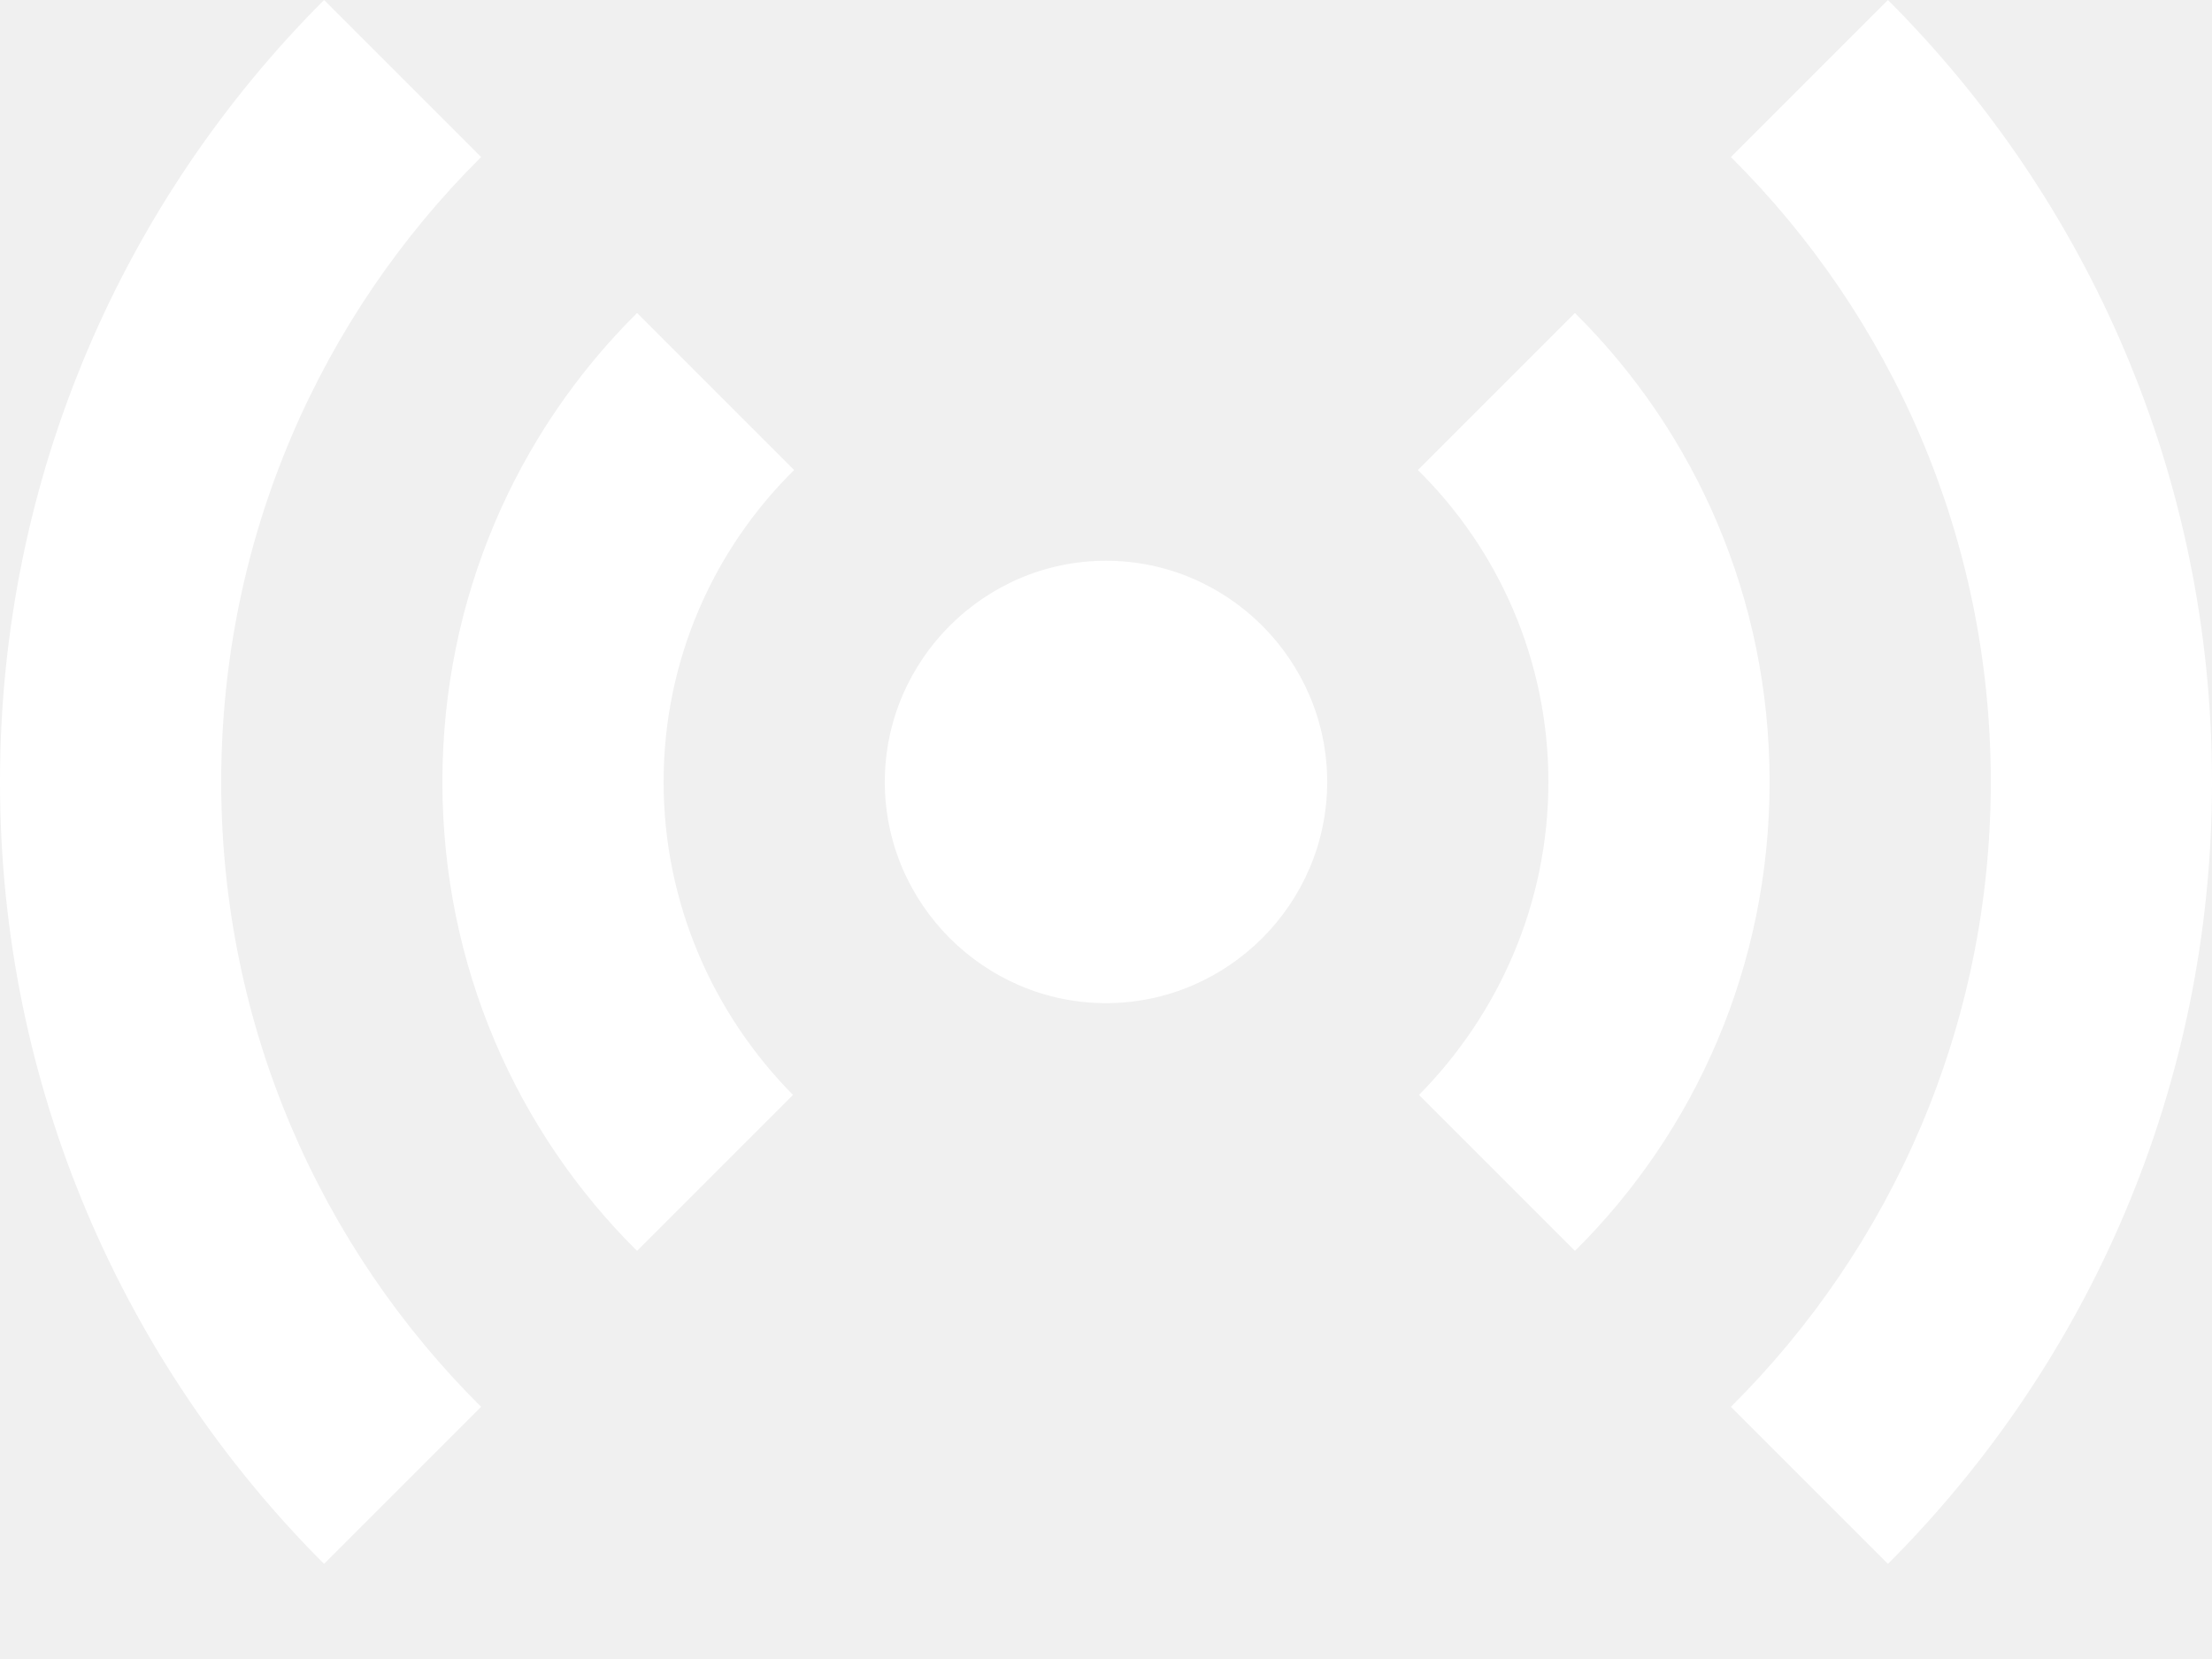
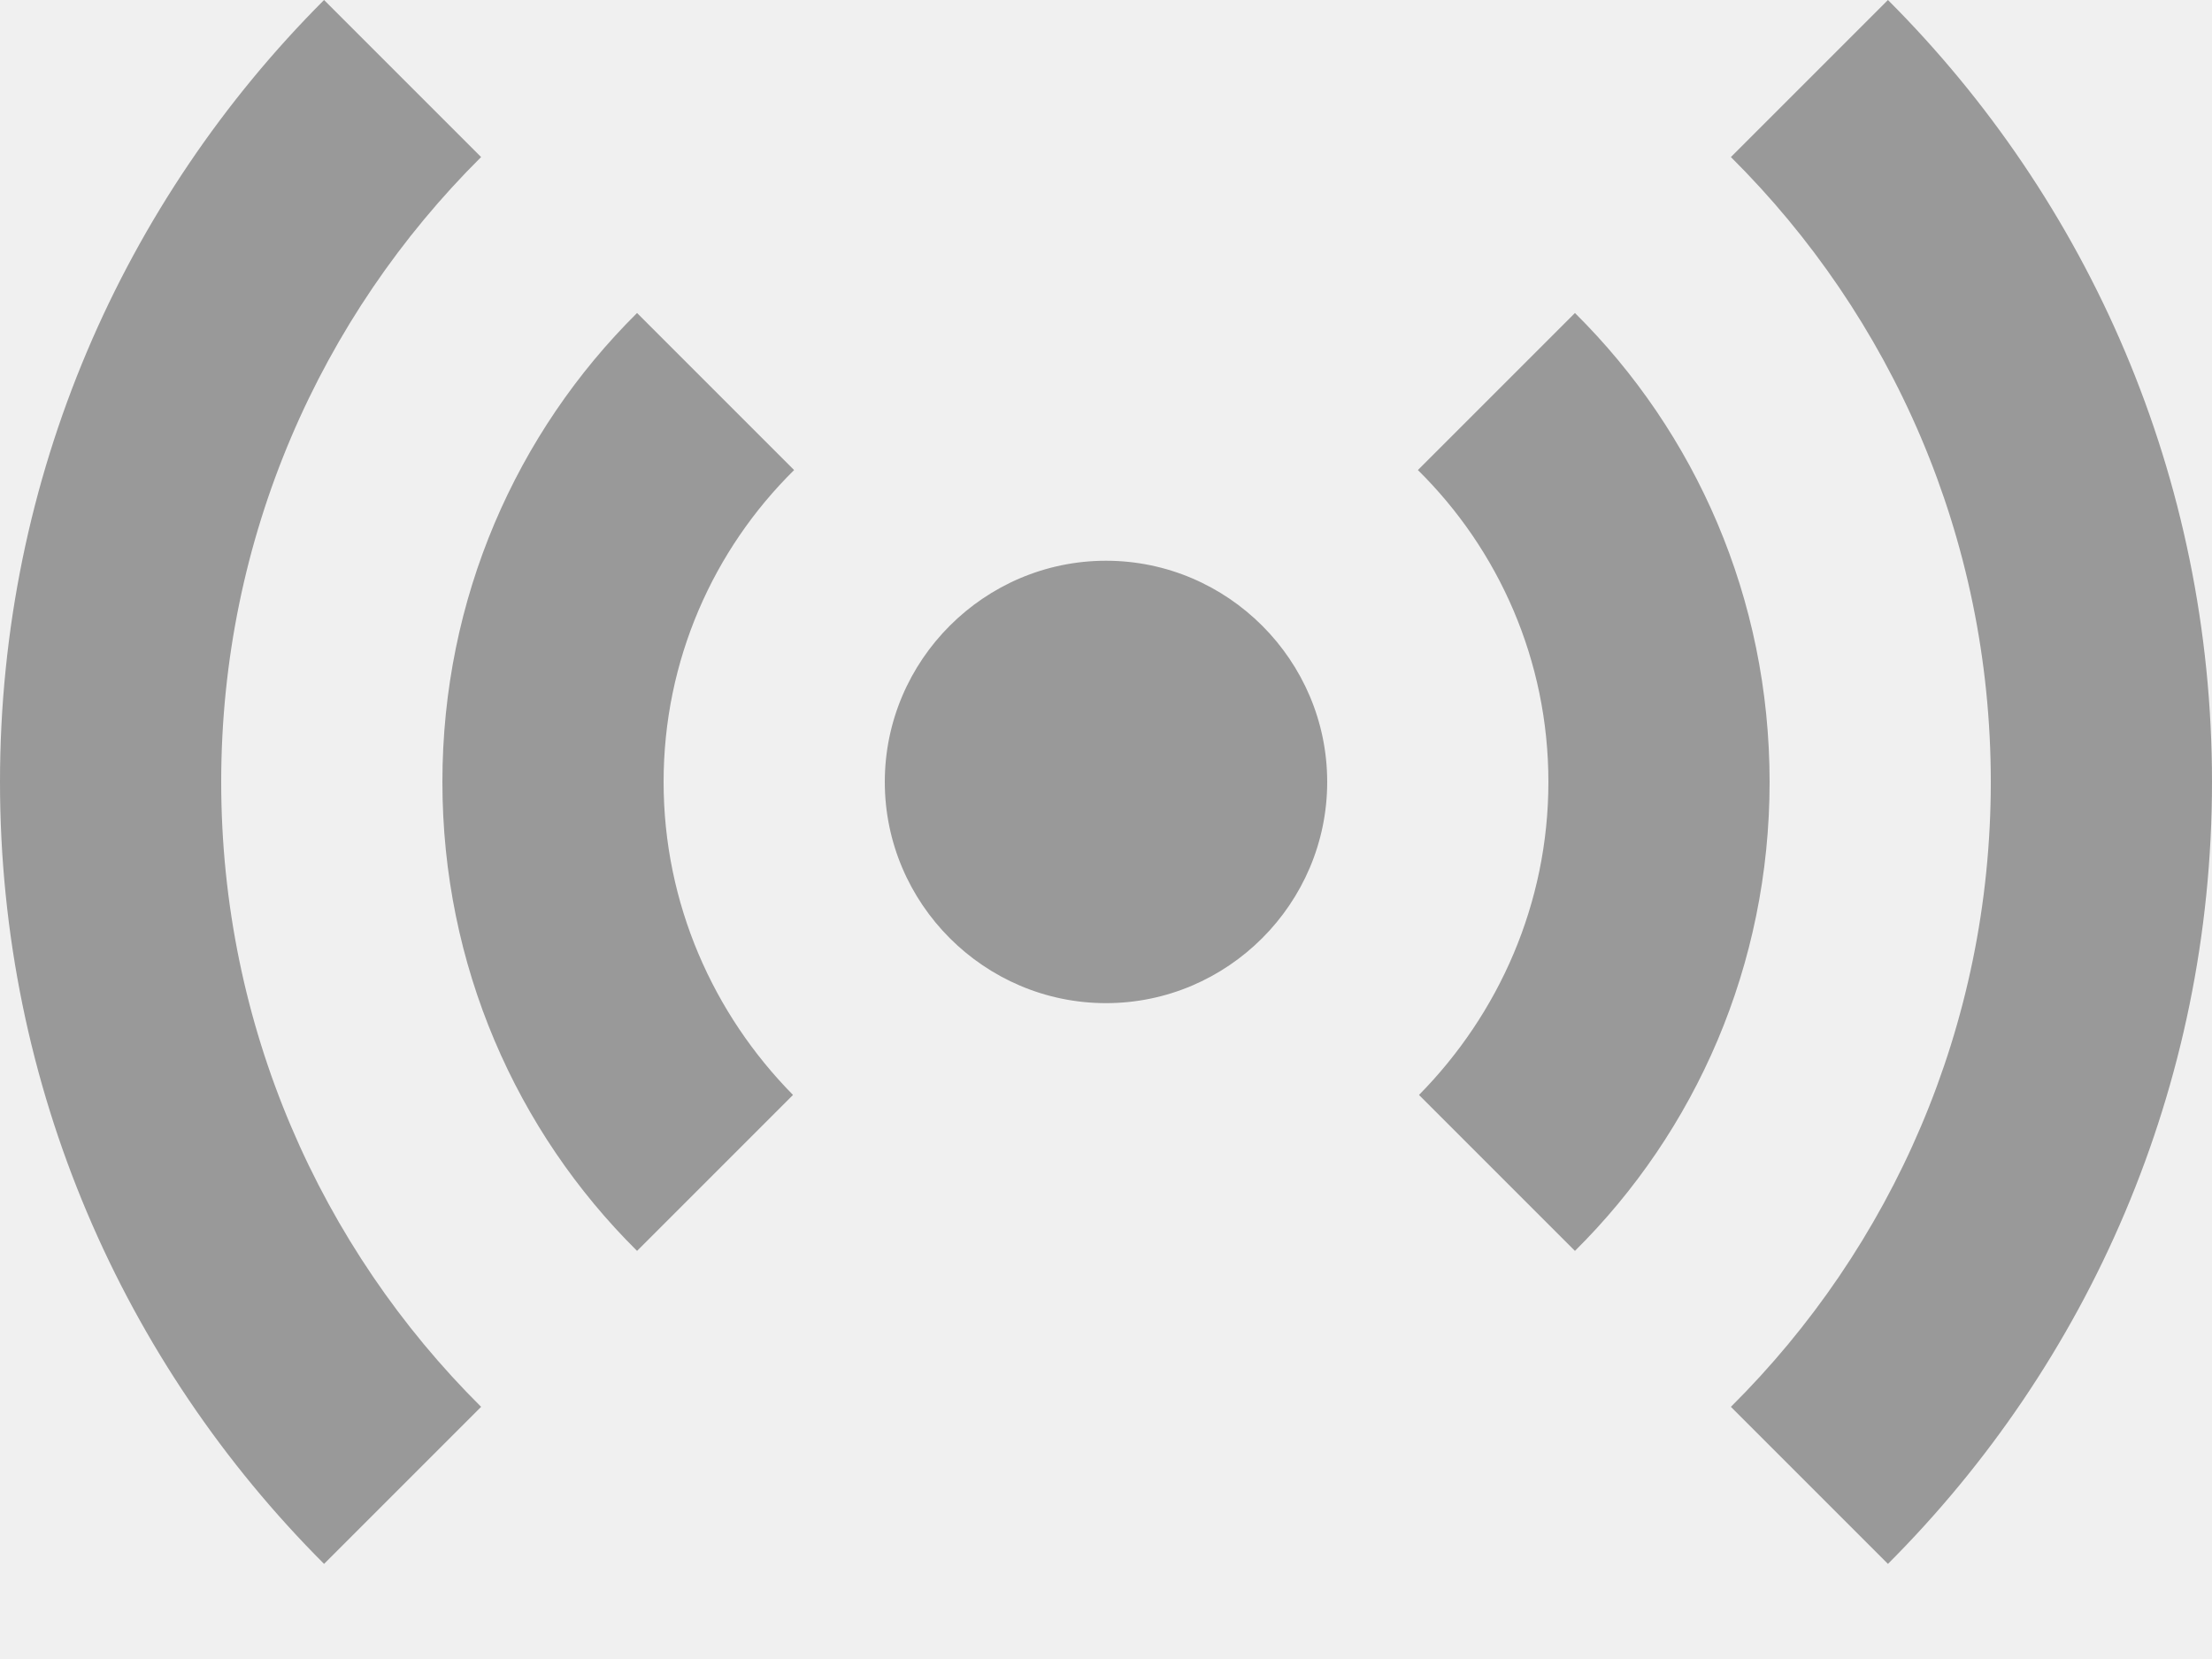
<svg xmlns="http://www.w3.org/2000/svg" width="20px" height="15px" viewBox="0 0 20 15" version="1.1">
  <g id="PROTOTYPE-—-Valentina" stroke="none" stroke-width="1" fill="none" fill-rule="evenodd">
-     <g id="valentina---dark-theme" transform="translate(-415, -80)" fill="#FFFFFF">
+     <g id="valentina---dark-theme" transform="translate(-415, -80)" fill="#999999">
      <g id="Fill-1" transform="translate(415, 77)">
        <path d="M4.35,4.42 L2.93,3 C1.12,4.81 0,7.31 0,10.07 C0,12.83 1.12,15.33 2.93,17.14 L4.35,15.72 C2.9,14.28 2,12.28 2,10.07 C2,7.86 2.9,5.86 4.35,4.42 L4.35,4.42 Z M18,10.07 C18,12.28 17.1,14.28 15.65,15.72 L17.07,17.14 C18.88,15.33 20,12.83 20,10.07 C20,7.31 18.88,4.81 17.07,3 L15.65,4.42 C17.1,5.86 18,7.86 18,10.07 L18,10.07 Z M10,8.07 C8.9,8.07 8,8.97 8,10.07 C8,11.17 8.9,12.07 10,12.07 C11.1,12.07 12,11.17 12,10.07 C12,8.97 11.1,8.07 10,8.07 L10,8.07 Z M14.24,14.31 C15.33,13.23 16,11.73 16,10.07 C16,8.41 15.33,6.91 14.24,5.83 L12.82,7.25 C13.55,7.97 14,8.97 14,10.07 C14,11.17 13.55,12.17 12.83,12.9 L14.24,14.31 Z M5.76,14.31 C4.67,13.23 4,11.73 4,10.07 C4,8.41 4.67,6.91 5.76,5.83 L7.18,7.25 C6.45,7.97 6,8.97 6,10.07 C6,11.17 6.45,12.17 7.17,12.9 L5.76,14.31 Z" />
      </g>
    </g>
  </g>
</svg>
